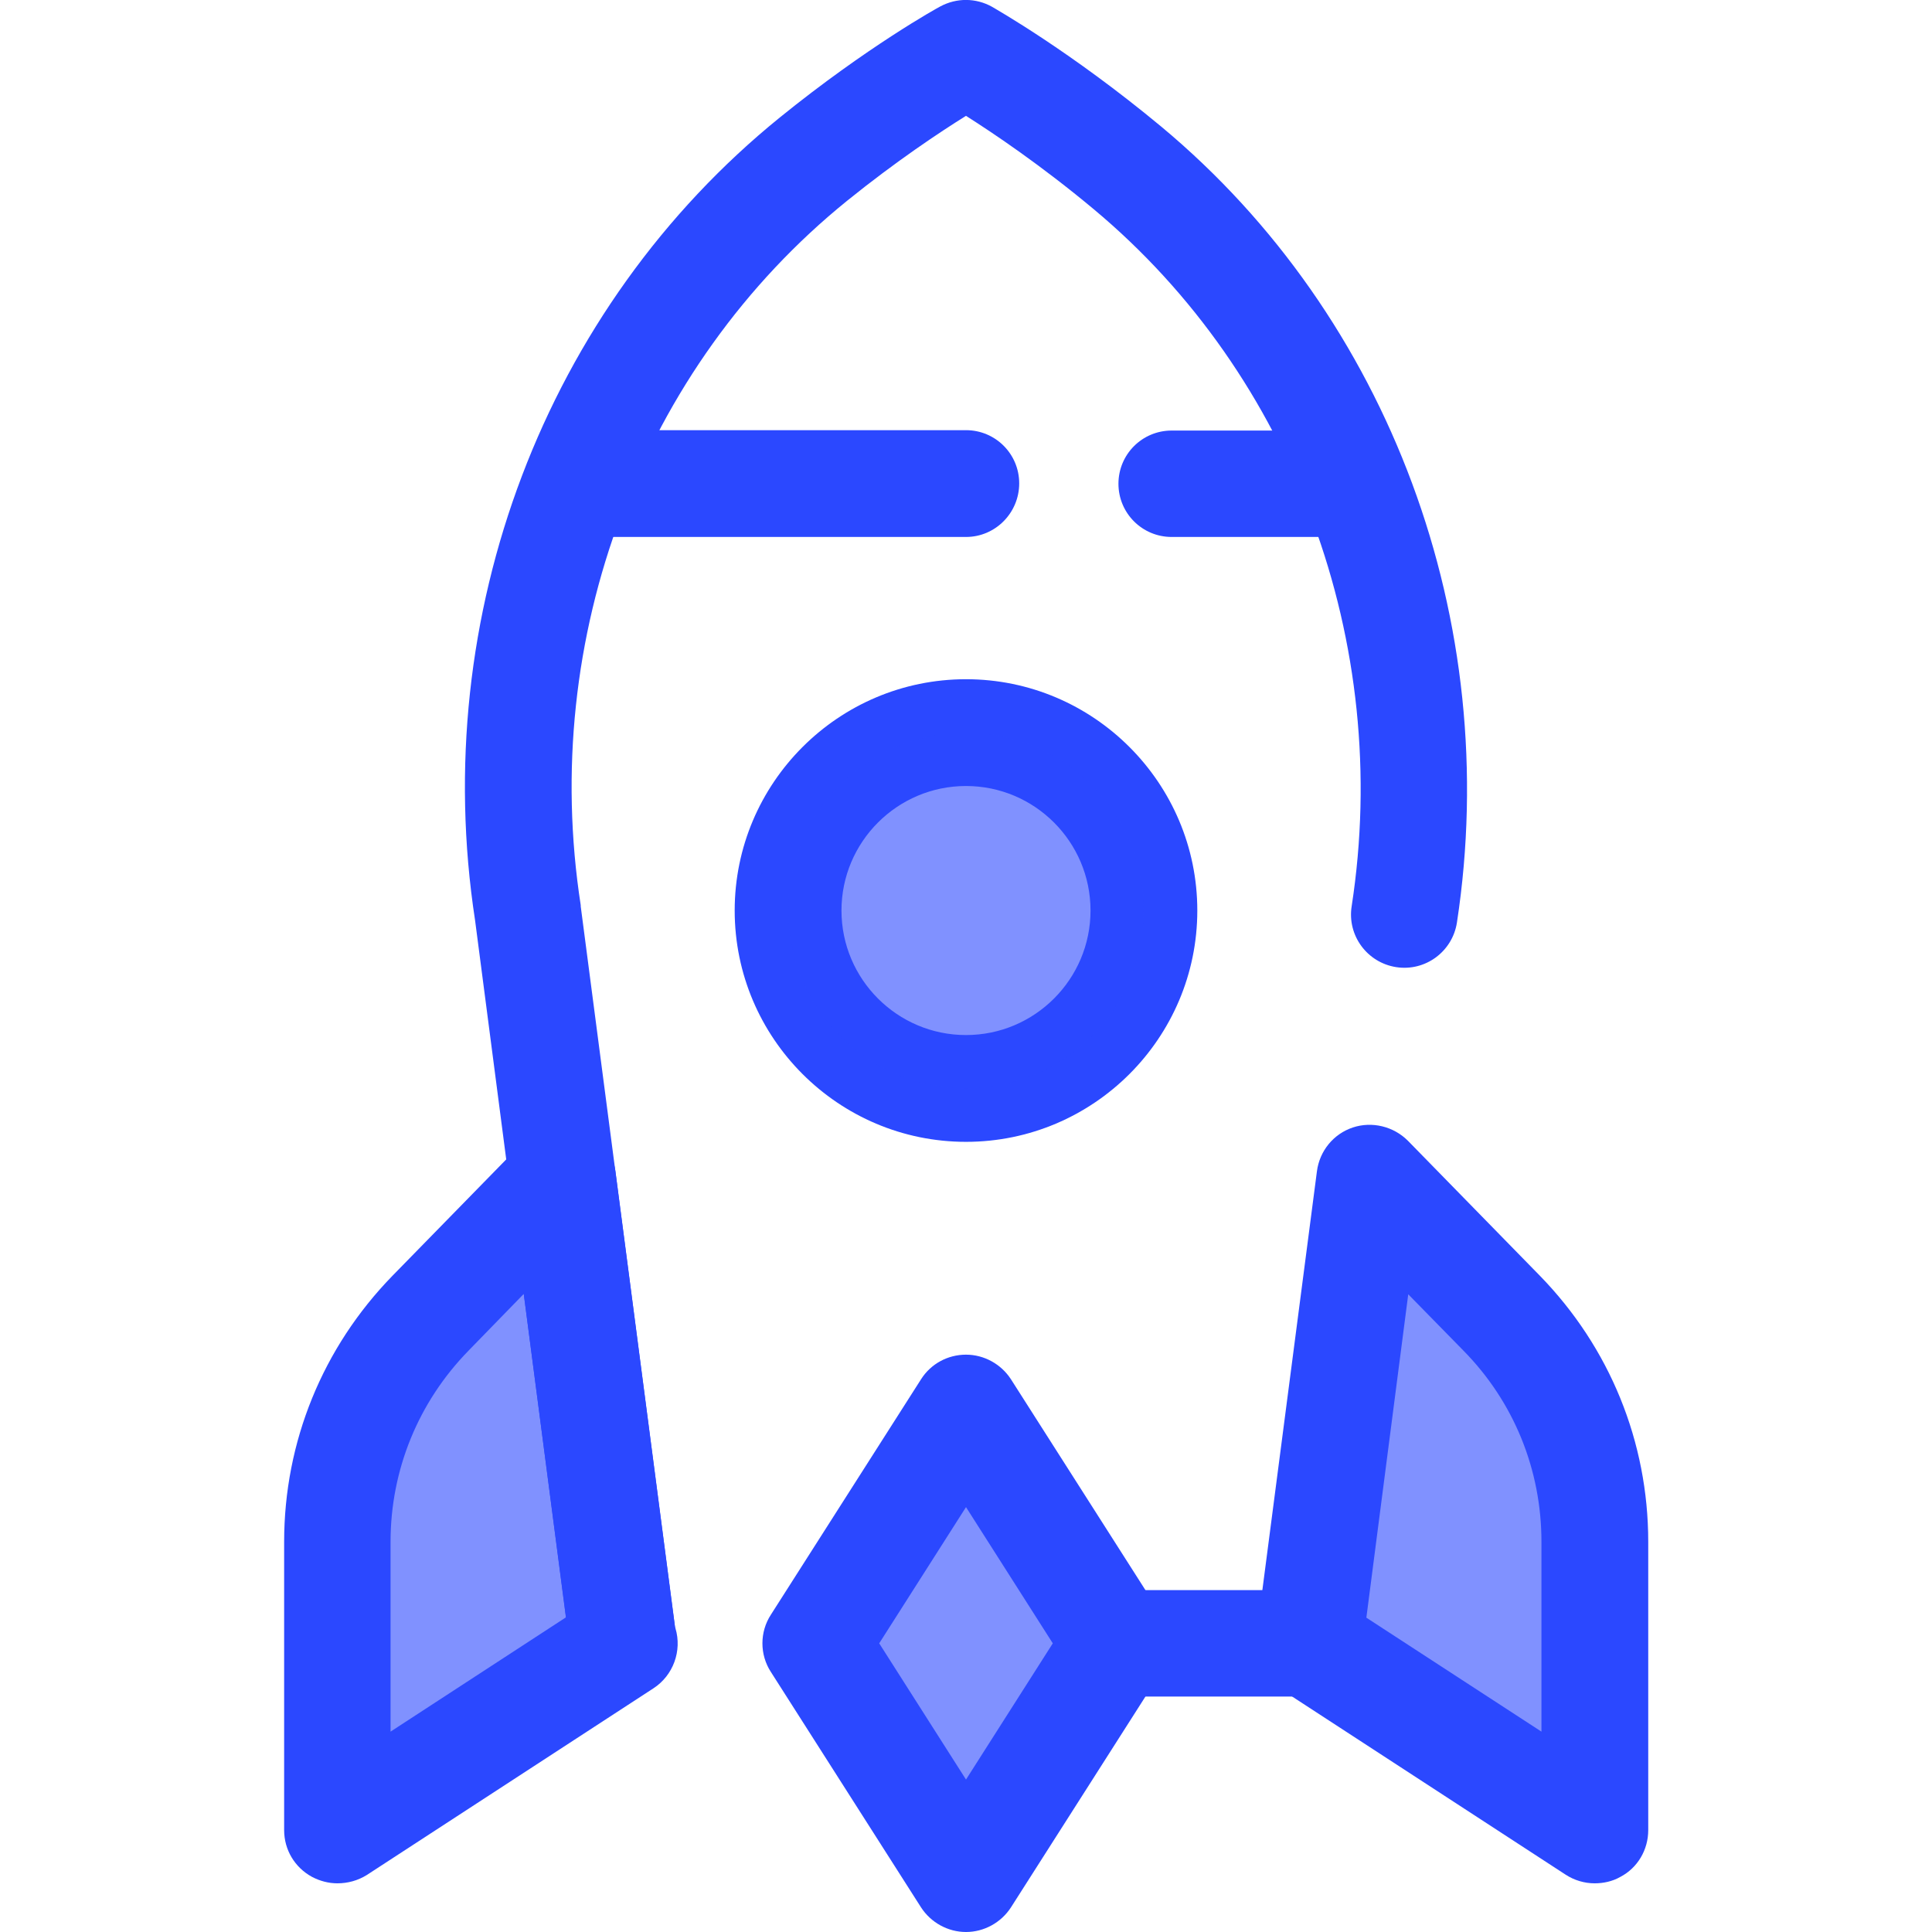
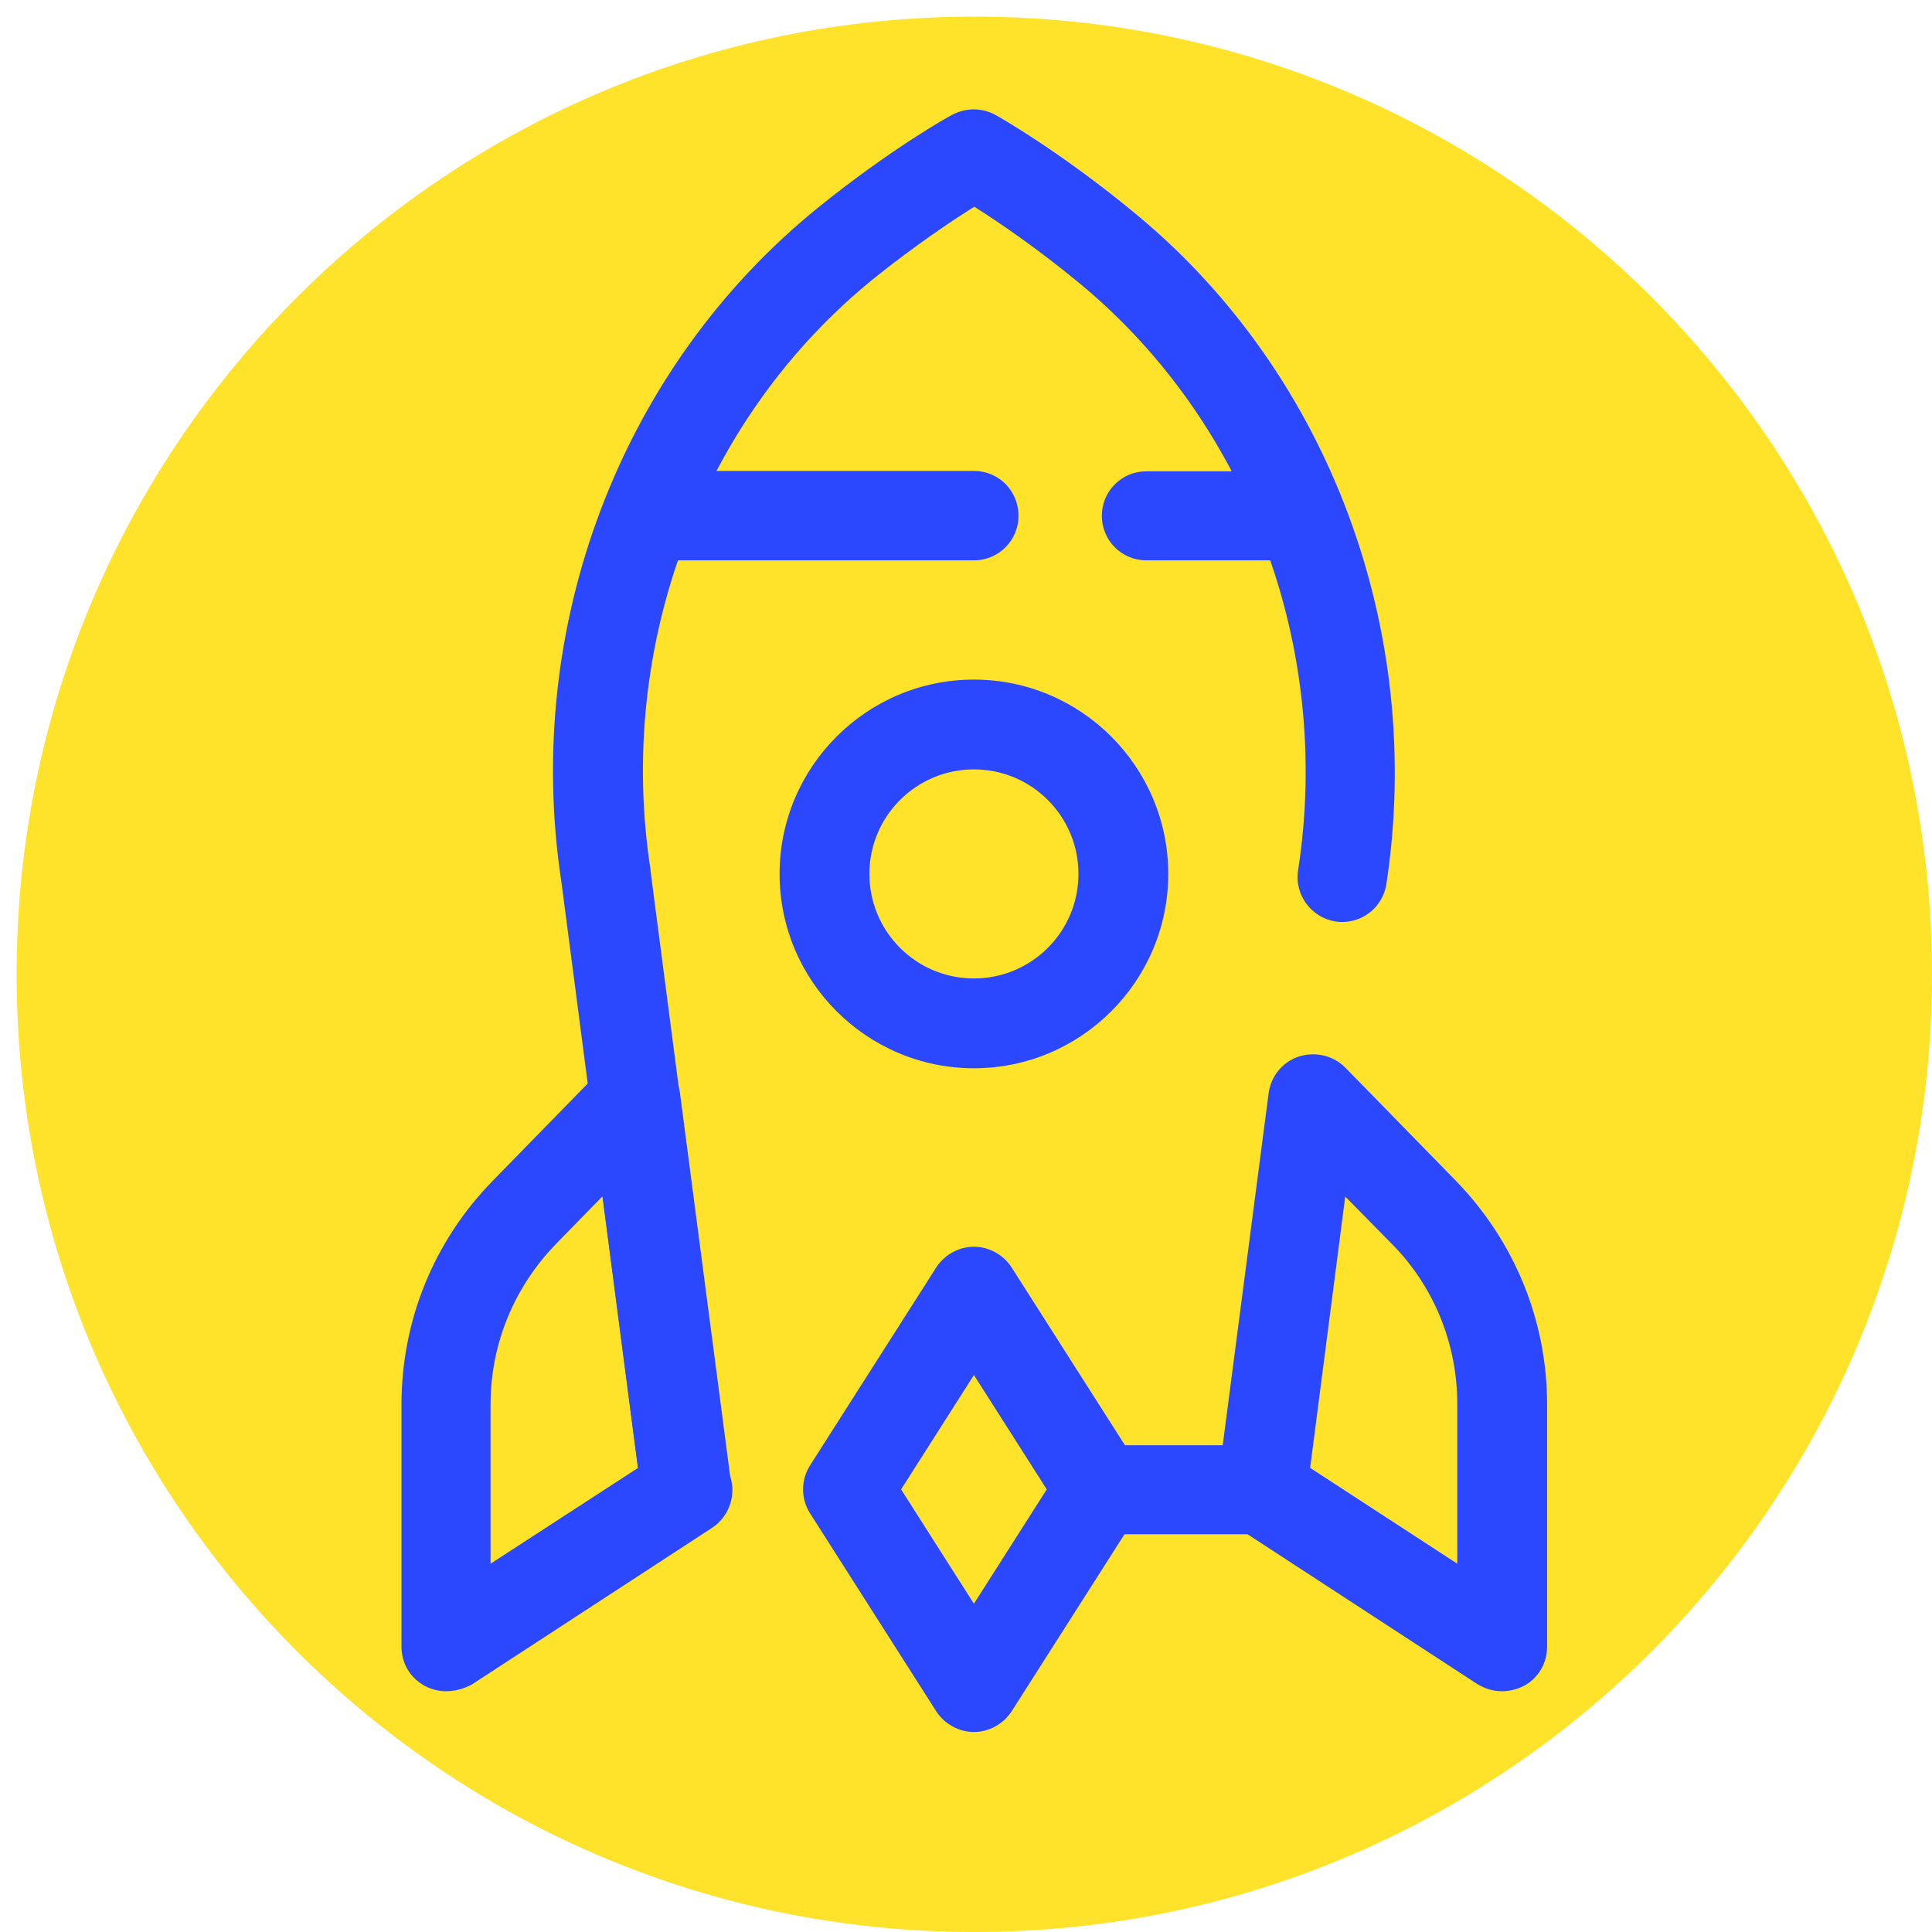
<svg xmlns="http://www.w3.org/2000/svg" version="1.1" id="Layer_1" x="0px" y="0px" viewBox="0 0 512 512" style="enable-background:new 0 0 512 512;" xml:space="preserve">
  <style type="text/css">
- 	.st0{fill:#2B48FF;}
- 	.st1{opacity:0.6;fill:#2B48FF;}
+ 	.st0{display:none;fill:#FFE32B;}
+ 	.st1{fill:#FFE32B;}
+ 	.st2{fill:#2B48FF;}
</style>
-   <path class="st0" d="M353.4,449.6h-50c-4.2,0-7.7-6.3-7.7-14.1s3.4-14.1,7.7-14.1h50c4.2,0,7.7,6.3,7.7,14.1  S357.6,449.6,353.4,449.6z" />
-   <path class="st0" d="M165.1,449.6c-7,0-13.1-5.2-14-12.3l-25.2-193.4c-12.4-80.8,18.6-162.4,80.8-212.8c23.1-18.7,41.7-29,42.5-29.4  c4.3-2.3,9.4-2.3,13.7,0.1c0.8,0.5,20.7,11.7,44.9,31.8c60.5,50.4,90.5,131.2,78.3,210.9c-1.2,7.7-8.4,13-16.1,11.8  c-7.7-1.2-13-8.4-11.8-16.1c10.8-69.9-15.5-140.7-68.4-184.8c-13.9-11.6-26.4-20-33.8-24.7c-6.9,4.3-18.5,12-31.5,22.5  c-54.5,44.1-81.6,115.7-70.6,186.7c0,0.1,0,0.2,0,0.3l25.3,193.5c1,7.7-4.4,14.8-12.2,15.9C166.4,449.6,165.7,449.6,165.1,449.6z" />
+   <circle class="st0" cx="256" cy="241.3" r="47.1" />
+   <circle class="st1" cx="258.2" cy="258.2" r="253.8" />
+   <path class="st2" d="M339.9,406.6h-42c-3.5,0-6.5-5.3-6.5-11.8c0-6.6,2.9-11.8,6.5-11.8h42c3.5,0,6.5,5.3,6.5,11.8  C346.4,401.3,343.4,406.6,339.9,406.6z" />
+   <path class="st2" d="M181.8,406.6c-5.9,0-11-4.4-11.8-10.3l-21.2-162.4C138.4,166,164.5,97.4,216.7,55.1  c19.4-15.7,35-24.4,35.7-24.7c3.6-1.9,7.9-1.9,11.5,0.1c0.7,0.4,17.4,9.8,37.7,26.7c50.8,42.3,76,110.2,65.8,177.1  c-1,6.5-7.1,10.9-13.5,9.9s-10.9-7.1-9.9-13.5c9.1-58.7-13-118.2-57.4-155.2c-11.7-9.7-22.2-16.8-28.4-20.7  c-5.8,3.6-15.5,10.1-26.5,18.9c-45.8,37-68.5,97.2-59.3,156.8c0,0.1,0,0.2,0,0.3l21.2,162.5c0.8,6.5-3.7,12.4-10.2,13.4  C182.9,406.6,182.3,406.6,181.8,406.6z" />
  <g>
-     <path class="st0" d="M256,302.6c-33.8,0-61.3-27.5-61.3-61.3S222.2,180,256,180s61.3,27.5,61.3,61.3S289.8,302.6,256,302.6z    M256,208.3c-18.2,0-33,14.8-33,33c0,18.2,14.8,33,33,33s33-14.8,33-33S274.2,208.3,256,208.3z" />
-     <path class="st0" d="M256,142.3h-99c-7.8,0-14.1-6.3-14.1-14.1S149.2,114,157,114h99c7.8,0,14.1,6.3,14.1,14.1   S263.8,142.3,256,142.3z" />
-     <path class="st0" d="M353.8,142.3h-43.3c-7.8,0-14.1-6.3-14.1-14.1s6.3-14.1,14.1-14.1h43.3c7.8,0,14.1,6.3,14.1,14.1   S361.6,142.3,353.8,142.3z" />
+     <path class="st2" d="M258.1,283.1c-28.4,0-51.5-23.1-51.5-51.5s23.1-51.5,51.5-51.5c28.4,0,51.5,23.1,51.5,51.5   S286.5,283.1,258.1,283.1z M258.1,203.9c-15.3,0-27.7,12.4-27.7,27.7s12.4,27.7,27.7,27.7c15.3,0,27.7-12.4,27.7-27.7   S273.4,203.9,258.1,203.9z" />
+     <path class="st2" d="M258.1,148.5H175c-6.6,0-11.8-5.3-11.8-11.8c0-6.6,5.3-11.9,11.8-11.9h83.1c6.6,0,11.8,5.3,11.8,11.8   C270,143.1,264.7,148.5,258.1,148.5z" />
+     <path class="st2" d="M340.2,148.5h-36.4c-6.6,0-11.8-5.3-11.8-11.8c0-6.6,5.3-11.8,11.8-11.8h36.4c6.6,0,11.8,5.3,11.8,11.8   S346.8,148.5,340.2,148.5z" />
  </g>
-   <path class="st1" d="M165.1,435.5l-16.1-123.3l-35,35.8c-15.8,16.2-24.7,37.9-24.7,60.6V485l76-49.5L165.1,435.5L165.1,435.5z" />
-   <path class="st0" d="M89.4,499.1c-2.3,0-4.6-0.6-6.7-1.7c-4.6-2.5-7.4-7.2-7.4-12.4v-76.4c0-26.5,10.2-51.5,28.7-70.5l35-35.8  c3.8-3.9,9.5-5.2,14.6-3.5c5.1,1.7,8.8,6.2,9.5,11.6l15.8,120.8c0,0.1,0.1,0.2,0.1,0.3c1.8,6-0.6,12.5-5.8,15.9l-76,49.5  C94.8,498.4,92.1,499.1,89.4,499.1z M138.8,342.9l-14.6,15c-13.3,13.6-20.7,31.6-20.7,50.7v50.3l46.5-30.3L138.8,342.9z" />
-   <path class="st1" d="M397.9,348l-35-35.8l-16.1,123.3h-0.3l76,49.5v-76.4C422.6,385.9,413.8,364.2,397.9,348z" />
-   <path class="st0" d="M422.6,499.1c-2.7,0-5.4-0.8-7.7-2.3l-76-49.5c-5.2-3.4-7.6-9.9-5.8-15.9c0.1-0.2,0.1-0.3,0.2-0.5L349,310.4  c0.7-5.4,4.4-9.9,9.5-11.6c5.1-1.7,10.8-0.3,14.6,3.5l35,35.8c18.5,19,28.7,44,28.7,70.5V485c0,5.2-2.8,10-7.4,12.4  C427.3,498.6,424.9,499.1,422.6,499.1z M362.1,428.7l46.4,30.2v-50.3c0-19.1-7.3-37.1-20.7-50.7L373.2,343L362.1,428.7z" />
-   <polygon class="st1" points="256,497.9 216.2,435.5 256,373.1 295.8,435.5 " />
-   <path class="st0" d="M256,512c-4.8,0-9.3-2.5-11.9-6.5l-39.8-62.4c-3-4.6-3-10.6,0-15.2l39.8-62.4c2.6-4.1,7.1-6.5,11.9-6.5  c4.8,0,9.3,2.5,11.9,6.5l39.8,62.4c3,4.6,3,10.6,0,15.2l-39.8,62.4C265.3,509.5,260.8,512,256,512z M233,435.5l23,36.1l23-36.1  l-23-36.1L233,435.5z" />
-   <circle class="st1" cx="256" cy="241.3" r="47.1" />
+   <path class="st0" d="M165.1,435.5L149,312.2L114,348c-15.8,16.2-24.7,37.9-24.7,60.6V485l76-49.5H165.1L165.1,435.5z" />
+   <path class="st2" d="M118.2,448.2c-1.9,0-3.9-0.5-5.6-1.4c-3.9-2.1-6.2-6-6.2-10.4v-64.2c0-22.3,8.6-43.3,24.1-59.2l29.4-30.1  c3.2-3.3,8-4.4,12.3-2.9s7.4,5.2,8,9.7l13.3,101.5c0,0.1,0.1,0.2,0.1,0.3c1.5,5-0.5,10.5-4.9,13.4l-63.8,41.6  C122.7,447.6,120.5,448.2,118.2,448.2z M159.7,317l-12.3,12.6C136.3,341,130,356.1,130,372.2v42.2l39.1-25.4L159.7,317z" />
+   <path class="st0" d="M397.9,348l-35-35.8l-16.1,123.3h-0.3l76,49.5v-76.4C422.6,385.9,413.8,364.2,397.9,348z" />
+   <path class="st2" d="M398,448.2c-2.3,0-4.5-0.7-6.5-1.9l-63.8-41.6c-4.4-2.9-6.4-8.3-4.9-13.4c0.1-0.2,0.1-0.3,0.2-0.4l13.2-101.2  c0.6-4.5,3.7-8.3,8-9.7c4.3-1.4,9.1-0.3,12.3,2.9l29.4,30.1c15.5,16,24.1,37,24.1,59.2v64.2c0,4.4-2.4,8.4-6.2,10.4  C402,447.7,400,448.2,398,448.2z M347.2,389l39,25.4v-42.2c0-16-6.1-31.2-17.4-42.6l-12.3-12.5L347.2,389z" />
+   <polygon class="st0" points="256,497.9 216.2,435.5 256,373.1 295.8,435.5 " />
+   <path class="st2" d="M258.1,459c-4,0-7.8-2.1-10-5.5l-33.4-52.4c-2.5-3.9-2.5-8.9,0-12.8l33.4-52.4c2.2-3.4,6-5.5,10-5.5  c4,0,7.8,2.1,10,5.5l33.4,52.4c2.5,3.9,2.5,8.9,0,12.8l-33.4,52.4C265.9,456.9,262.1,459,258.1,459z M238.8,394.7l19.3,30.3  l19.3-30.3l-19.3-30.3L238.8,394.7z" />
</svg>
